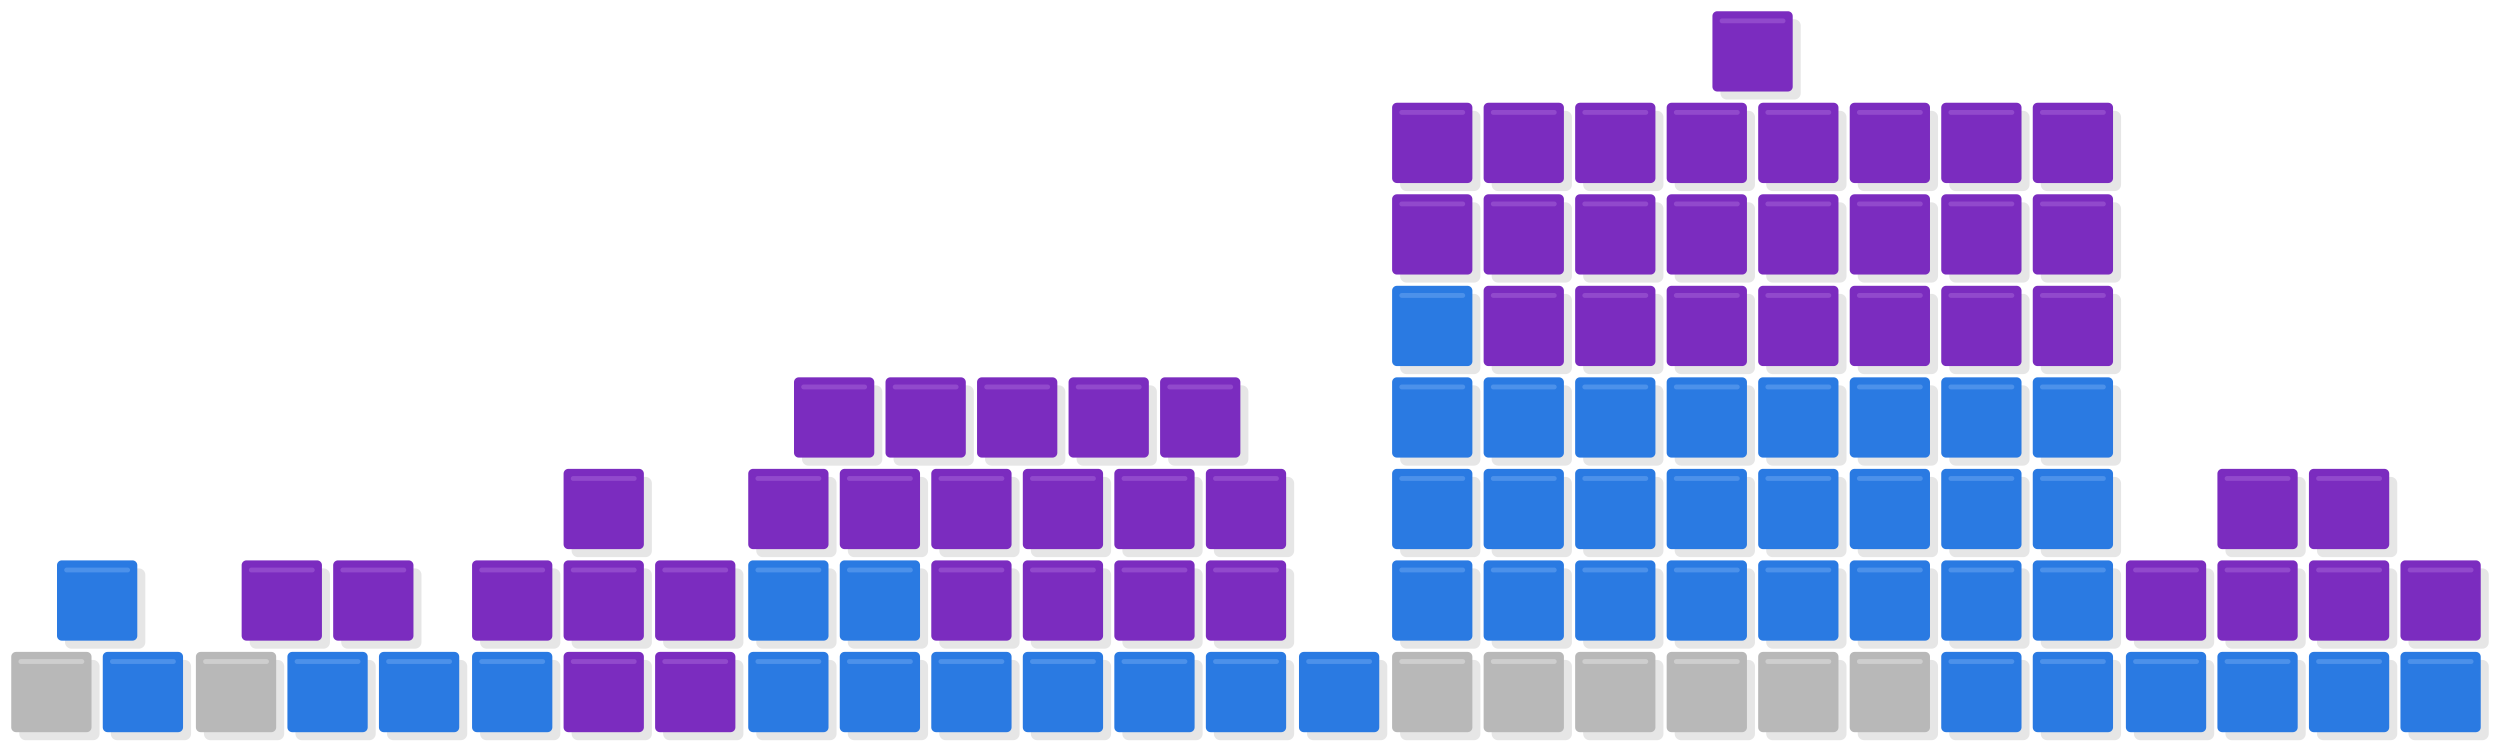
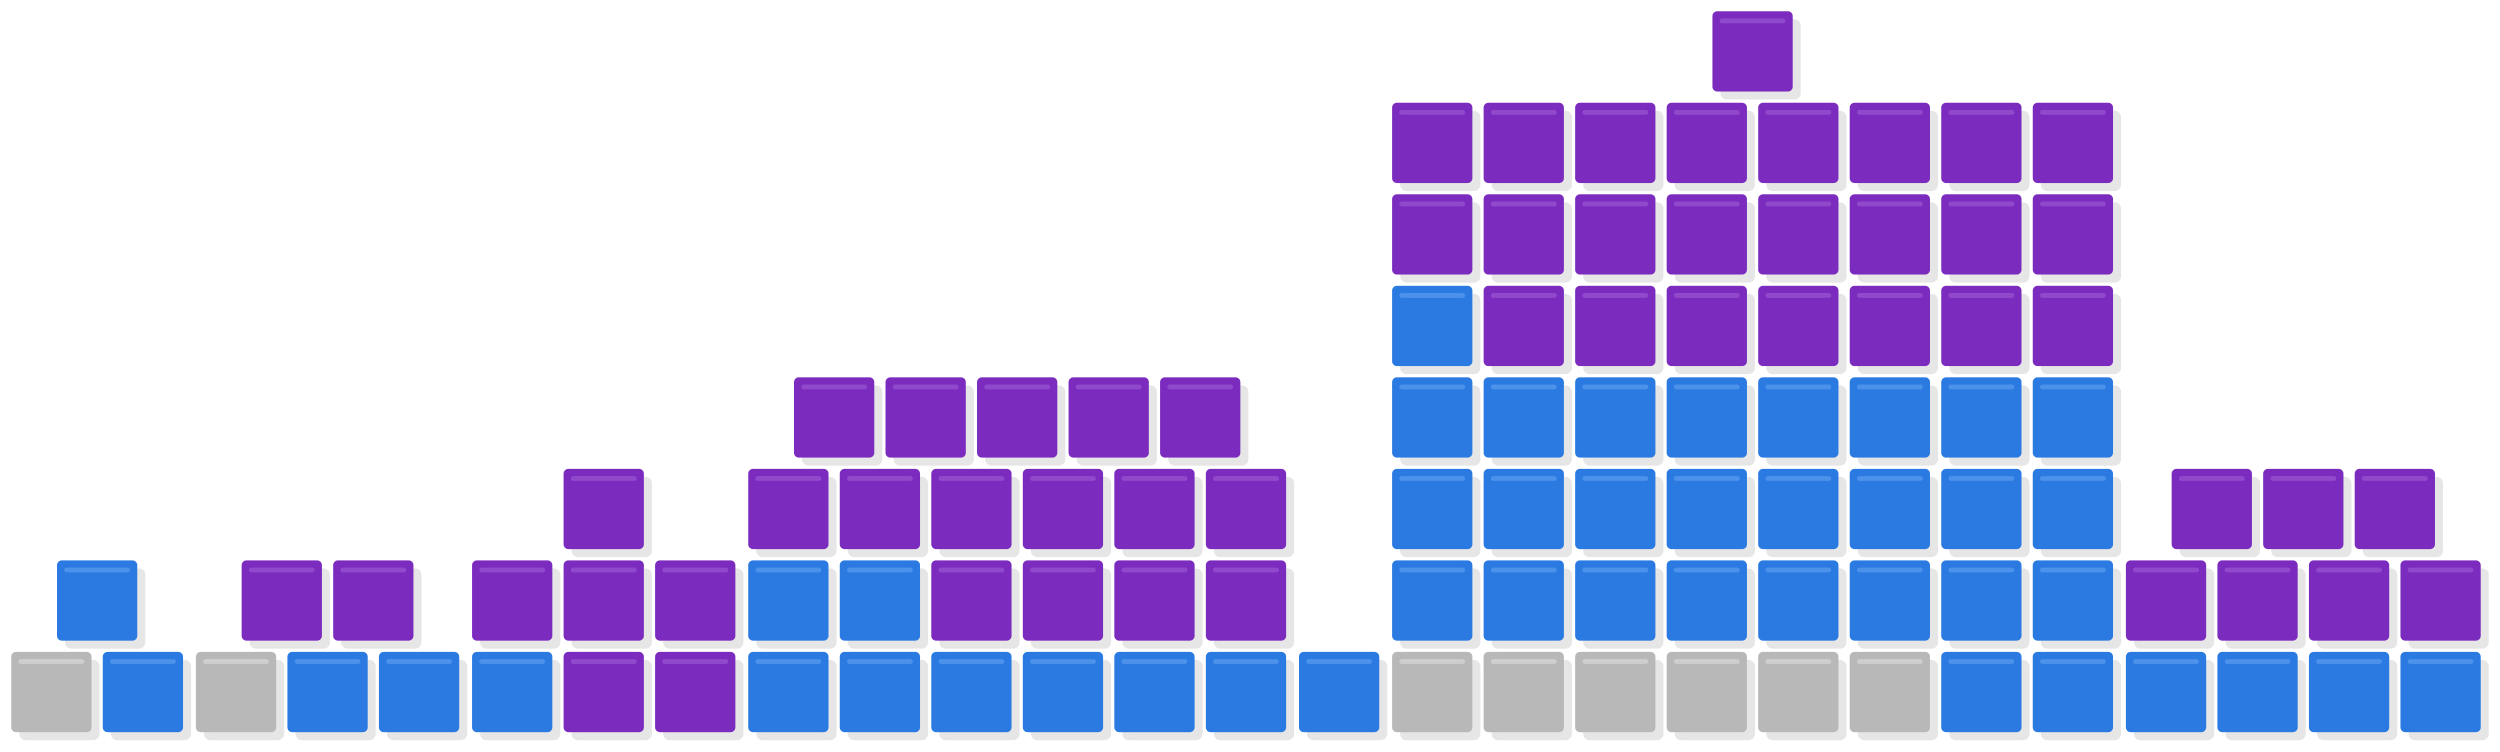
<svg xmlns="http://www.w3.org/2000/svg" viewBox="0 0 1557 468" width="1557" height="468" fill="none">
  <g data-period="2026-02">
    <rect x="12" y="411" width="50" height="50" rx="4" fill="#e6e6e6" />
    <rect x="7" y="406" width="50" height="50" rx="3" fill="#b8b8b8" />
    <path d="M13 412H51" stroke="#cecece" stroke-width="3" stroke-linecap="round" />
    <rect x="69" y="411" width="50" height="50" rx="4" fill="#e6e6e6" />
    <rect x="64" y="406" width="50" height="50" rx="3" fill="#2a7ae2" />
    <path d="M70 412H108" stroke="#4c91ea" stroke-width="3" stroke-linecap="round" />
    <rect x="40.5" y="354" width="50" height="50" rx="4" fill="#e6e6e6" />
    <rect x="35.5" y="349" width="50" height="50" rx="3" fill="#2a7ae2" />
    <path d="M41.5 355H79.5" stroke="#4c91ea" stroke-width="3" stroke-linecap="round" />
  </g>
  <g data-period="2026-03">
    <rect x="127" y="411" width="50" height="50" rx="4" fill="#e6e6e6" />
    <rect x="122" y="406" width="50" height="50" rx="3" fill="#b8b8b8" />
    <path d="M128 412H166" stroke="#cecece" stroke-width="3" stroke-linecap="round" />
    <rect x="184" y="411" width="50" height="50" rx="4" fill="#e6e6e6" />
    <rect x="179" y="406" width="50" height="50" rx="3" fill="#2a7ae2" />
    <path d="M185 412H223" stroke="#4c91ea" stroke-width="3" stroke-linecap="round" />
    <rect x="241" y="411" width="50" height="50" rx="4" fill="#e6e6e6" />
    <rect x="236" y="406" width="50" height="50" rx="3" fill="#2a7ae2" />
    <path d="M242 412H280" stroke="#4c91ea" stroke-width="3" stroke-linecap="round" />
    <rect x="155.5" y="354" width="50" height="50" rx="4" fill="#e6e6e6" />
    <rect x="150.5" y="349" width="50" height="50" rx="3" fill="#7b2cbf" />
    <path d="M156.5 355H194.5" stroke="#9149cc" stroke-width="3" stroke-linecap="round" />
    <rect x="212.5" y="354" width="50" height="50" rx="4" fill="#e6e6e6" />
    <rect x="207.5" y="349" width="50" height="50" rx="3" fill="#7b2cbf" />
    <path d="M213.5 355H251.5" stroke="#9149cc" stroke-width="3" stroke-linecap="round" />
  </g>
  <g data-period="2026-04">
    <rect x="299" y="411" width="50" height="50" rx="4" fill="#e6e6e6" />
    <rect x="294" y="406" width="50" height="50" rx="3" fill="#2a7ae2" />
    <path d="M300 412H338" stroke="#4c91ea" stroke-width="3" stroke-linecap="round" />
    <rect x="356" y="411" width="50" height="50" rx="4" fill="#e6e6e6" />
    <rect x="351" y="406" width="50" height="50" rx="3" fill="#7b2cbf" />
    <path d="M357 412H395" stroke="#9149cc" stroke-width="3" stroke-linecap="round" />
    <rect x="413" y="411" width="50" height="50" rx="4" fill="#e6e6e6" />
    <rect x="408" y="406" width="50" height="50" rx="3" fill="#7b2cbf" />
    <path d="M414 412H452" stroke="#9149cc" stroke-width="3" stroke-linecap="round" />
    <rect x="299" y="354" width="50" height="50" rx="4" fill="#e6e6e6" />
    <rect x="294" y="349" width="50" height="50" rx="3" fill="#7b2cbf" />
    <path d="M300 355H338" stroke="#9149cc" stroke-width="3" stroke-linecap="round" />
    <rect x="356" y="354" width="50" height="50" rx="4" fill="#e6e6e6" />
    <rect x="351" y="349" width="50" height="50" rx="3" fill="#7b2cbf" />
    <path d="M357 355H395" stroke="#9149cc" stroke-width="3" stroke-linecap="round" />
    <rect x="413" y="354" width="50" height="50" rx="4" fill="#e6e6e6" />
    <rect x="408" y="349" width="50" height="50" rx="3" fill="#7b2cbf" />
    <path d="M414 355H452" stroke="#9149cc" stroke-width="3" stroke-linecap="round" />
    <rect x="356" y="297" width="50" height="50" rx="4" fill="#e6e6e6" />
    <rect x="351" y="292" width="50" height="50" rx="3" fill="#7b2cbf" />
    <path d="M357 298H395" stroke="#9149cc" stroke-width="3" stroke-linecap="round" />
  </g>
  <g data-period="2026-05">
    <rect x="471" y="411" width="50" height="50" rx="4" fill="#e6e6e6" />
    <rect x="466" y="406" width="50" height="50" rx="3" fill="#2a7ae2" />
    <path d="M472 412H510" stroke="#4c91ea" stroke-width="3" stroke-linecap="round" />
    <rect x="528" y="411" width="50" height="50" rx="4" fill="#e6e6e6" />
    <rect x="523" y="406" width="50" height="50" rx="3" fill="#2a7ae2" />
    <path d="M529 412H567" stroke="#4c91ea" stroke-width="3" stroke-linecap="round" />
    <rect x="585" y="411" width="50" height="50" rx="4" fill="#e6e6e6" />
    <rect x="580" y="406" width="50" height="50" rx="3" fill="#2a7ae2" />
    <path d="M586 412H624" stroke="#4c91ea" stroke-width="3" stroke-linecap="round" />
    <rect x="642" y="411" width="50" height="50" rx="4" fill="#e6e6e6" />
    <rect x="637" y="406" width="50" height="50" rx="3" fill="#2a7ae2" />
    <path d="M643 412H681" stroke="#4c91ea" stroke-width="3" stroke-linecap="round" />
    <rect x="699" y="411" width="50" height="50" rx="4" fill="#e6e6e6" />
    <rect x="694" y="406" width="50" height="50" rx="3" fill="#2a7ae2" />
    <path d="M700 412H738" stroke="#4c91ea" stroke-width="3" stroke-linecap="round" />
    <rect x="756" y="411" width="50" height="50" rx="4" fill="#e6e6e6" />
    <rect x="751" y="406" width="50" height="50" rx="3" fill="#2a7ae2" />
    <path d="M757 412H795" stroke="#4c91ea" stroke-width="3" stroke-linecap="round" />
    <rect x="471" y="354" width="50" height="50" rx="4" fill="#e6e6e6" />
    <rect x="466" y="349" width="50" height="50" rx="3" fill="#2a7ae2" />
    <path d="M472 355H510" stroke="#4c91ea" stroke-width="3" stroke-linecap="round" />
    <rect x="528" y="354" width="50" height="50" rx="4" fill="#e6e6e6" />
    <rect x="523" y="349" width="50" height="50" rx="3" fill="#2a7ae2" />
    <path d="M529 355H567" stroke="#4c91ea" stroke-width="3" stroke-linecap="round" />
    <rect x="585" y="354" width="50" height="50" rx="4" fill="#e6e6e6" />
    <rect x="580" y="349" width="50" height="50" rx="3" fill="#7b2cbf" />
    <path d="M586 355H624" stroke="#9149cc" stroke-width="3" stroke-linecap="round" />
    <rect x="642" y="354" width="50" height="50" rx="4" fill="#e6e6e6" />
    <rect x="637" y="349" width="50" height="50" rx="3" fill="#7b2cbf" />
    <path d="M643 355H681" stroke="#9149cc" stroke-width="3" stroke-linecap="round" />
    <rect x="699" y="354" width="50" height="50" rx="4" fill="#e6e6e6" />
    <rect x="694" y="349" width="50" height="50" rx="3" fill="#7b2cbf" />
    <path d="M700 355H738" stroke="#9149cc" stroke-width="3" stroke-linecap="round" />
    <rect x="756" y="354" width="50" height="50" rx="4" fill="#e6e6e6" />
    <rect x="751" y="349" width="50" height="50" rx="3" fill="#7b2cbf" />
    <path d="M757 355H795" stroke="#9149cc" stroke-width="3" stroke-linecap="round" />
    <rect x="471" y="297" width="50" height="50" rx="4" fill="#e6e6e6" />
    <rect x="466" y="292" width="50" height="50" rx="3" fill="#7b2cbf" />
    <path d="M472 298H510" stroke="#9149cc" stroke-width="3" stroke-linecap="round" />
    <rect x="528" y="297" width="50" height="50" rx="4" fill="#e6e6e6" />
    <rect x="523" y="292" width="50" height="50" rx="3" fill="#7b2cbf" />
    <path d="M529 298H567" stroke="#9149cc" stroke-width="3" stroke-linecap="round" />
    <rect x="585" y="297" width="50" height="50" rx="4" fill="#e6e6e6" />
    <rect x="580" y="292" width="50" height="50" rx="3" fill="#7b2cbf" />
    <path d="M586 298H624" stroke="#9149cc" stroke-width="3" stroke-linecap="round" />
    <rect x="642" y="297" width="50" height="50" rx="4" fill="#e6e6e6" />
    <rect x="637" y="292" width="50" height="50" rx="3" fill="#7b2cbf" />
    <path d="M643 298H681" stroke="#9149cc" stroke-width="3" stroke-linecap="round" />
    <rect x="699" y="297" width="50" height="50" rx="4" fill="#e6e6e6" />
    <rect x="694" y="292" width="50" height="50" rx="3" fill="#7b2cbf" />
    <path d="M700 298H738" stroke="#9149cc" stroke-width="3" stroke-linecap="round" />
    <rect x="756" y="297" width="50" height="50" rx="4" fill="#e6e6e6" />
    <rect x="751" y="292" width="50" height="50" rx="3" fill="#7b2cbf" />
    <path d="M757 298H795" stroke="#9149cc" stroke-width="3" stroke-linecap="round" />
    <rect x="499.5" y="240" width="50" height="50" rx="4" fill="#e6e6e6" />
    <rect x="494.5" y="235" width="50" height="50" rx="3" fill="#7b2cbf" />
    <path d="M500.5 241H538.5" stroke="#9149cc" stroke-width="3" stroke-linecap="round" />
    <rect x="556.5" y="240" width="50" height="50" rx="4" fill="#e6e6e6" />
    <rect x="551.5" y="235" width="50" height="50" rx="3" fill="#7b2cbf" />
    <path d="M557.5 241H595.5" stroke="#9149cc" stroke-width="3" stroke-linecap="round" />
    <rect x="613.5" y="240" width="50" height="50" rx="4" fill="#e6e6e6" />
    <rect x="608.5" y="235" width="50" height="50" rx="3" fill="#7b2cbf" />
    <path d="M614.5 241H652.5" stroke="#9149cc" stroke-width="3" stroke-linecap="round" />
    <rect x="670.5" y="240" width="50" height="50" rx="4" fill="#e6e6e6" />
    <rect x="665.5" y="235" width="50" height="50" rx="3" fill="#7b2cbf" />
    <path d="M671.5 241H709.5" stroke="#9149cc" stroke-width="3" stroke-linecap="round" />
    <rect x="727.5" y="240" width="50" height="50" rx="4" fill="#e6e6e6" />
    <rect x="722.5" y="235" width="50" height="50" rx="3" fill="#7b2cbf" />
    <path d="M728.5 241H766.5" stroke="#9149cc" stroke-width="3" stroke-linecap="round" />
  </g>
  <g data-period="2026-06">
    <rect x="814" y="411" width="50" height="50" rx="4" fill="#e6e6e6" />
    <rect x="809" y="406" width="50" height="50" rx="3" fill="#2a7ae2" />
    <path d="M815 412H853" stroke="#4c91ea" stroke-width="3" stroke-linecap="round" />
  </g>
  <g data-period="2026-07">
    <rect x="872" y="411" width="50" height="50" rx="4" fill="#e6e6e6" />
    <rect x="867" y="406" width="50" height="50" rx="3" fill="#b8b8b8" />
    <path d="M873 412H911" stroke="#cecece" stroke-width="3" stroke-linecap="round" />
    <rect x="929" y="411" width="50" height="50" rx="4" fill="#e6e6e6" />
    <rect x="924" y="406" width="50" height="50" rx="3" fill="#b8b8b8" />
    <path d="M930 412H968" stroke="#cecece" stroke-width="3" stroke-linecap="round" />
    <rect x="986" y="411" width="50" height="50" rx="4" fill="#e6e6e6" />
    <rect x="981" y="406" width="50" height="50" rx="3" fill="#b8b8b8" />
    <path d="M987 412H1025" stroke="#cecece" stroke-width="3" stroke-linecap="round" />
    <rect x="1043" y="411" width="50" height="50" rx="4" fill="#e6e6e6" />
    <rect x="1038" y="406" width="50" height="50" rx="3" fill="#b8b8b8" />
    <path d="M1044 412H1082" stroke="#cecece" stroke-width="3" stroke-linecap="round" />
    <rect x="1100" y="411" width="50" height="50" rx="4" fill="#e6e6e6" />
    <rect x="1095" y="406" width="50" height="50" rx="3" fill="#b8b8b8" />
    <path d="M1101 412H1139" stroke="#cecece" stroke-width="3" stroke-linecap="round" />
    <rect x="1157" y="411" width="50" height="50" rx="4" fill="#e6e6e6" />
    <rect x="1152" y="406" width="50" height="50" rx="3" fill="#b8b8b8" />
    <path d="M1158 412H1196" stroke="#cecece" stroke-width="3" stroke-linecap="round" />
    <rect x="1214" y="411" width="50" height="50" rx="4" fill="#e6e6e6" />
    <rect x="1209" y="406" width="50" height="50" rx="3" fill="#2a7ae2" />
    <path d="M1215 412H1253" stroke="#4c91ea" stroke-width="3" stroke-linecap="round" />
    <rect x="1271" y="411" width="50" height="50" rx="4" fill="#e6e6e6" />
    <rect x="1266" y="406" width="50" height="50" rx="3" fill="#2a7ae2" />
    <path d="M1272 412H1310" stroke="#4c91ea" stroke-width="3" stroke-linecap="round" />
    <rect x="872" y="354" width="50" height="50" rx="4" fill="#e6e6e6" />
    <rect x="867" y="349" width="50" height="50" rx="3" fill="#2a7ae2" />
    <path d="M873 355H911" stroke="#4c91ea" stroke-width="3" stroke-linecap="round" />
    <rect x="929" y="354" width="50" height="50" rx="4" fill="#e6e6e6" />
    <rect x="924" y="349" width="50" height="50" rx="3" fill="#2a7ae2" />
    <path d="M930 355H968" stroke="#4c91ea" stroke-width="3" stroke-linecap="round" />
    <rect x="986" y="354" width="50" height="50" rx="4" fill="#e6e6e6" />
    <rect x="981" y="349" width="50" height="50" rx="3" fill="#2a7ae2" />
    <path d="M987 355H1025" stroke="#4c91ea" stroke-width="3" stroke-linecap="round" />
    <rect x="1043" y="354" width="50" height="50" rx="4" fill="#e6e6e6" />
    <rect x="1038" y="349" width="50" height="50" rx="3" fill="#2a7ae2" />
    <path d="M1044 355H1082" stroke="#4c91ea" stroke-width="3" stroke-linecap="round" />
    <rect x="1100" y="354" width="50" height="50" rx="4" fill="#e6e6e6" />
    <rect x="1095" y="349" width="50" height="50" rx="3" fill="#2a7ae2" />
    <path d="M1101 355H1139" stroke="#4c91ea" stroke-width="3" stroke-linecap="round" />
    <rect x="1157" y="354" width="50" height="50" rx="4" fill="#e6e6e6" />
    <rect x="1152" y="349" width="50" height="50" rx="3" fill="#2a7ae2" />
    <path d="M1158 355H1196" stroke="#4c91ea" stroke-width="3" stroke-linecap="round" />
    <rect x="1214" y="354" width="50" height="50" rx="4" fill="#e6e6e6" />
    <rect x="1209" y="349" width="50" height="50" rx="3" fill="#2a7ae2" />
    <path d="M1215 355H1253" stroke="#4c91ea" stroke-width="3" stroke-linecap="round" />
    <rect x="1271" y="354" width="50" height="50" rx="4" fill="#e6e6e6" />
    <rect x="1266" y="349" width="50" height="50" rx="3" fill="#2a7ae2" />
    <path d="M1272 355H1310" stroke="#4c91ea" stroke-width="3" stroke-linecap="round" />
    <rect x="872" y="297" width="50" height="50" rx="4" fill="#e6e6e6" />
    <rect x="867" y="292" width="50" height="50" rx="3" fill="#2a7ae2" />
    <path d="M873 298H911" stroke="#4c91ea" stroke-width="3" stroke-linecap="round" />
    <rect x="929" y="297" width="50" height="50" rx="4" fill="#e6e6e6" />
    <rect x="924" y="292" width="50" height="50" rx="3" fill="#2a7ae2" />
    <path d="M930 298H968" stroke="#4c91ea" stroke-width="3" stroke-linecap="round" />
    <rect x="986" y="297" width="50" height="50" rx="4" fill="#e6e6e6" />
    <rect x="981" y="292" width="50" height="50" rx="3" fill="#2a7ae2" />
    <path d="M987 298H1025" stroke="#4c91ea" stroke-width="3" stroke-linecap="round" />
    <rect x="1043" y="297" width="50" height="50" rx="4" fill="#e6e6e6" />
    <rect x="1038" y="292" width="50" height="50" rx="3" fill="#2a7ae2" />
    <path d="M1044 298H1082" stroke="#4c91ea" stroke-width="3" stroke-linecap="round" />
    <rect x="1100" y="297" width="50" height="50" rx="4" fill="#e6e6e6" />
    <rect x="1095" y="292" width="50" height="50" rx="3" fill="#2a7ae2" />
    <path d="M1101 298H1139" stroke="#4c91ea" stroke-width="3" stroke-linecap="round" />
    <rect x="1157" y="297" width="50" height="50" rx="4" fill="#e6e6e6" />
    <rect x="1152" y="292" width="50" height="50" rx="3" fill="#2a7ae2" />
    <path d="M1158 298H1196" stroke="#4c91ea" stroke-width="3" stroke-linecap="round" />
    <rect x="1214" y="297" width="50" height="50" rx="4" fill="#e6e6e6" />
    <rect x="1209" y="292" width="50" height="50" rx="3" fill="#2a7ae2" />
    <path d="M1215 298H1253" stroke="#4c91ea" stroke-width="3" stroke-linecap="round" />
    <rect x="1271" y="297" width="50" height="50" rx="4" fill="#e6e6e6" />
    <rect x="1266" y="292" width="50" height="50" rx="3" fill="#2a7ae2" />
    <path d="M1272 298H1310" stroke="#4c91ea" stroke-width="3" stroke-linecap="round" />
    <rect x="872" y="240" width="50" height="50" rx="4" fill="#e6e6e6" />
    <rect x="867" y="235" width="50" height="50" rx="3" fill="#2a7ae2" />
    <path d="M873 241H911" stroke="#4c91ea" stroke-width="3" stroke-linecap="round" />
    <rect x="929" y="240" width="50" height="50" rx="4" fill="#e6e6e6" />
    <rect x="924" y="235" width="50" height="50" rx="3" fill="#2a7ae2" />
    <path d="M930 241H968" stroke="#4c91ea" stroke-width="3" stroke-linecap="round" />
    <rect x="986" y="240" width="50" height="50" rx="4" fill="#e6e6e6" />
    <rect x="981" y="235" width="50" height="50" rx="3" fill="#2a7ae2" />
    <path d="M987 241H1025" stroke="#4c91ea" stroke-width="3" stroke-linecap="round" />
    <rect x="1043" y="240" width="50" height="50" rx="4" fill="#e6e6e6" />
    <rect x="1038" y="235" width="50" height="50" rx="3" fill="#2a7ae2" />
    <path d="M1044 241H1082" stroke="#4c91ea" stroke-width="3" stroke-linecap="round" />
    <rect x="1100" y="240" width="50" height="50" rx="4" fill="#e6e6e6" />
    <rect x="1095" y="235" width="50" height="50" rx="3" fill="#2a7ae2" />
    <path d="M1101 241H1139" stroke="#4c91ea" stroke-width="3" stroke-linecap="round" />
    <rect x="1157" y="240" width="50" height="50" rx="4" fill="#e6e6e6" />
    <rect x="1152" y="235" width="50" height="50" rx="3" fill="#2a7ae2" />
    <path d="M1158 241H1196" stroke="#4c91ea" stroke-width="3" stroke-linecap="round" />
    <rect x="1214" y="240" width="50" height="50" rx="4" fill="#e6e6e6" />
    <rect x="1209" y="235" width="50" height="50" rx="3" fill="#2a7ae2" />
    <path d="M1215 241H1253" stroke="#4c91ea" stroke-width="3" stroke-linecap="round" />
    <rect x="1271" y="240" width="50" height="50" rx="4" fill="#e6e6e6" />
    <rect x="1266" y="235" width="50" height="50" rx="3" fill="#2a7ae2" />
    <path d="M1272 241H1310" stroke="#4c91ea" stroke-width="3" stroke-linecap="round" />
    <rect x="872" y="183" width="50" height="50" rx="4" fill="#e6e6e6" />
    <rect x="867" y="178" width="50" height="50" rx="3" fill="#2a7ae2" />
    <path d="M873 184H911" stroke="#4c91ea" stroke-width="3" stroke-linecap="round" />
    <rect x="929" y="183" width="50" height="50" rx="4" fill="#e6e6e6" />
    <rect x="924" y="178" width="50" height="50" rx="3" fill="#7b2cbf" />
    <path d="M930 184H968" stroke="#9149cc" stroke-width="3" stroke-linecap="round" />
    <rect x="986" y="183" width="50" height="50" rx="4" fill="#e6e6e6" />
    <rect x="981" y="178" width="50" height="50" rx="3" fill="#7b2cbf" />
    <path d="M987 184H1025" stroke="#9149cc" stroke-width="3" stroke-linecap="round" />
    <rect x="1043" y="183" width="50" height="50" rx="4" fill="#e6e6e6" />
    <rect x="1038" y="178" width="50" height="50" rx="3" fill="#7b2cbf" />
    <path d="M1044 184H1082" stroke="#9149cc" stroke-width="3" stroke-linecap="round" />
    <rect x="1100" y="183" width="50" height="50" rx="4" fill="#e6e6e6" />
    <rect x="1095" y="178" width="50" height="50" rx="3" fill="#7b2cbf" />
    <path d="M1101 184H1139" stroke="#9149cc" stroke-width="3" stroke-linecap="round" />
    <rect x="1157" y="183" width="50" height="50" rx="4" fill="#e6e6e6" />
    <rect x="1152" y="178" width="50" height="50" rx="3" fill="#7b2cbf" />
    <path d="M1158 184H1196" stroke="#9149cc" stroke-width="3" stroke-linecap="round" />
    <rect x="1214" y="183" width="50" height="50" rx="4" fill="#e6e6e6" />
    <rect x="1209" y="178" width="50" height="50" rx="3" fill="#7b2cbf" />
    <path d="M1215 184H1253" stroke="#9149cc" stroke-width="3" stroke-linecap="round" />
    <rect x="1271" y="183" width="50" height="50" rx="4" fill="#e6e6e6" />
    <rect x="1266" y="178" width="50" height="50" rx="3" fill="#7b2cbf" />
    <path d="M1272 184H1310" stroke="#9149cc" stroke-width="3" stroke-linecap="round" />
    <rect x="872" y="126" width="50" height="50" rx="4" fill="#e6e6e6" />
    <rect x="867" y="121" width="50" height="50" rx="3" fill="#7b2cbf" />
    <path d="M873 127H911" stroke="#9149cc" stroke-width="3" stroke-linecap="round" />
    <rect x="929" y="126" width="50" height="50" rx="4" fill="#e6e6e6" />
    <rect x="924" y="121" width="50" height="50" rx="3" fill="#7b2cbf" />
    <path d="M930 127H968" stroke="#9149cc" stroke-width="3" stroke-linecap="round" />
    <rect x="986" y="126" width="50" height="50" rx="4" fill="#e6e6e6" />
    <rect x="981" y="121" width="50" height="50" rx="3" fill="#7b2cbf" />
    <path d="M987 127H1025" stroke="#9149cc" stroke-width="3" stroke-linecap="round" />
    <rect x="1043" y="126" width="50" height="50" rx="4" fill="#e6e6e6" />
    <rect x="1038" y="121" width="50" height="50" rx="3" fill="#7b2cbf" />
    <path d="M1044 127H1082" stroke="#9149cc" stroke-width="3" stroke-linecap="round" />
    <rect x="1100" y="126" width="50" height="50" rx="4" fill="#e6e6e6" />
    <rect x="1095" y="121" width="50" height="50" rx="3" fill="#7b2cbf" />
    <path d="M1101 127H1139" stroke="#9149cc" stroke-width="3" stroke-linecap="round" />
    <rect x="1157" y="126" width="50" height="50" rx="4" fill="#e6e6e6" />
    <rect x="1152" y="121" width="50" height="50" rx="3" fill="#7b2cbf" />
    <path d="M1158 127H1196" stroke="#9149cc" stroke-width="3" stroke-linecap="round" />
    <rect x="1214" y="126" width="50" height="50" rx="4" fill="#e6e6e6" />
    <rect x="1209" y="121" width="50" height="50" rx="3" fill="#7b2cbf" />
    <path d="M1215 127H1253" stroke="#9149cc" stroke-width="3" stroke-linecap="round" />
    <rect x="1271" y="126" width="50" height="50" rx="4" fill="#e6e6e6" />
    <rect x="1266" y="121" width="50" height="50" rx="3" fill="#7b2cbf" />
    <path d="M1272 127H1310" stroke="#9149cc" stroke-width="3" stroke-linecap="round" />
    <rect x="872" y="69" width="50" height="50" rx="4" fill="#e6e6e6" />
    <rect x="867" y="64" width="50" height="50" rx="3" fill="#7b2cbf" />
    <path d="M873 70H911" stroke="#9149cc" stroke-width="3" stroke-linecap="round" />
    <rect x="929" y="69" width="50" height="50" rx="4" fill="#e6e6e6" />
    <rect x="924" y="64" width="50" height="50" rx="3" fill="#7b2cbf" />
    <path d="M930 70H968" stroke="#9149cc" stroke-width="3" stroke-linecap="round" />
    <rect x="986" y="69" width="50" height="50" rx="4" fill="#e6e6e6" />
    <rect x="981" y="64" width="50" height="50" rx="3" fill="#7b2cbf" />
    <path d="M987 70H1025" stroke="#9149cc" stroke-width="3" stroke-linecap="round" />
    <rect x="1043" y="69" width="50" height="50" rx="4" fill="#e6e6e6" />
    <rect x="1038" y="64" width="50" height="50" rx="3" fill="#7b2cbf" />
    <path d="M1044 70H1082" stroke="#9149cc" stroke-width="3" stroke-linecap="round" />
    <rect x="1100" y="69" width="50" height="50" rx="4" fill="#e6e6e6" />
    <rect x="1095" y="64" width="50" height="50" rx="3" fill="#7b2cbf" />
    <path d="M1101 70H1139" stroke="#9149cc" stroke-width="3" stroke-linecap="round" />
    <rect x="1157" y="69" width="50" height="50" rx="4" fill="#e6e6e6" />
    <rect x="1152" y="64" width="50" height="50" rx="3" fill="#7b2cbf" />
    <path d="M1158 70H1196" stroke="#9149cc" stroke-width="3" stroke-linecap="round" />
    <rect x="1214" y="69" width="50" height="50" rx="4" fill="#e6e6e6" />
    <rect x="1209" y="64" width="50" height="50" rx="3" fill="#7b2cbf" />
    <path d="M1215 70H1253" stroke="#9149cc" stroke-width="3" stroke-linecap="round" />
    <rect x="1271" y="69" width="50" height="50" rx="4" fill="#e6e6e6" />
    <rect x="1266" y="64" width="50" height="50" rx="3" fill="#7b2cbf" />
    <path d="M1272 70H1310" stroke="#9149cc" stroke-width="3" stroke-linecap="round" />
    <rect x="1071.5" y="12" width="50" height="50" rx="4" fill="#e6e6e6" />
    <rect x="1066.5" y="7" width="50" height="50" rx="3" fill="#7b2cbf" />
    <path d="M1072.5 13H1110.5" stroke="#9149cc" stroke-width="3" stroke-linecap="round" />
  </g>
  <g data-period="2026-08">
    <rect x="1329" y="411" width="50" height="50" rx="4" fill="#e6e6e6" />
    <rect x="1324" y="406" width="50" height="50" rx="3" fill="#2a7ae2" />
    <path d="M1330 412H1368" stroke="#4c91ea" stroke-width="3" stroke-linecap="round" />
    <rect x="1386" y="411" width="50" height="50" rx="4" fill="#e6e6e6" />
    <rect x="1381" y="406" width="50" height="50" rx="3" fill="#2a7ae2" />
    <path d="M1387 412H1425" stroke="#4c91ea" stroke-width="3" stroke-linecap="round" />
    <rect x="1443" y="411" width="50" height="50" rx="4" fill="#e6e6e6" />
    <rect x="1438" y="406" width="50" height="50" rx="3" fill="#2a7ae2" />
    <path d="M1444 412H1482" stroke="#4c91ea" stroke-width="3" stroke-linecap="round" />
    <rect x="1500" y="411" width="50" height="50" rx="4" fill="#e6e6e6" />
    <rect x="1495" y="406" width="50" height="50" rx="3" fill="#2a7ae2" />
    <path d="M1501 412H1539" stroke="#4c91ea" stroke-width="3" stroke-linecap="round" />
    <rect x="1329" y="354" width="50" height="50" rx="4" fill="#e6e6e6" />
    <rect x="1324" y="349" width="50" height="50" rx="3" fill="#7b2cbf" />
    <path d="M1330 355H1368" stroke="#9149cc" stroke-width="3" stroke-linecap="round" />
    <rect x="1386" y="354" width="50" height="50" rx="4" fill="#e6e6e6" />
    <rect x="1381" y="349" width="50" height="50" rx="3" fill="#7b2cbf" />
    <path d="M1387 355H1425" stroke="#9149cc" stroke-width="3" stroke-linecap="round" />
    <rect x="1443" y="354" width="50" height="50" rx="4" fill="#e6e6e6" />
    <rect x="1438" y="349" width="50" height="50" rx="3" fill="#7b2cbf" />
    <path d="M1444 355H1482" stroke="#9149cc" stroke-width="3" stroke-linecap="round" />
    <rect x="1500" y="354" width="50" height="50" rx="4" fill="#e6e6e6" />
    <rect x="1495" y="349" width="50" height="50" rx="3" fill="#7b2cbf" />
    <path d="M1501 355H1539" stroke="#9149cc" stroke-width="3" stroke-linecap="round" />
-     <rect x="1386" y="297" width="50" height="50" rx="4" fill="#e6e6e6" />
-     <rect x="1381" y="292" width="50" height="50" rx="3" fill="#7b2cbf" />
-     <path d="M1387 298H1425" stroke="#9149cc" stroke-width="3" stroke-linecap="round" />
-     <rect x="1443" y="297" width="50" height="50" rx="4" fill="#e6e6e6" />
-     <rect x="1438" y="292" width="50" height="50" rx="3" fill="#7b2cbf" />
-     <path d="M1444 298H1482" stroke="#9149cc" stroke-width="3" stroke-linecap="round" />
+     <rect x="1357.5" y="297" width="50" height="50" rx="4" fill="#e6e6e6" />
+     <rect x="1352.5" y="292" width="50" height="50" rx="3" fill="#7b2cbf" />
+     <path d="M1358.5 298H1396.5" stroke="#9149cc" stroke-width="3" stroke-linecap="round" />
+     <rect x="1414.5" y="297" width="50" height="50" rx="4" fill="#e6e6e6" />
+     <rect x="1409.5" y="292" width="50" height="50" rx="3" fill="#7b2cbf" />
+     <path d="M1415.5 298H1453.5" stroke="#9149cc" stroke-width="3" stroke-linecap="round" />
+     <rect x="1471.5" y="297" width="50" height="50" rx="4" fill="#e6e6e6" />
+     <rect x="1466.5" y="292" width="50" height="50" rx="3" fill="#7b2cbf" />
+     <path d="M1472.5 298H1510.5" stroke="#9149cc" stroke-width="3" stroke-linecap="round" />
  </g>
</svg>
